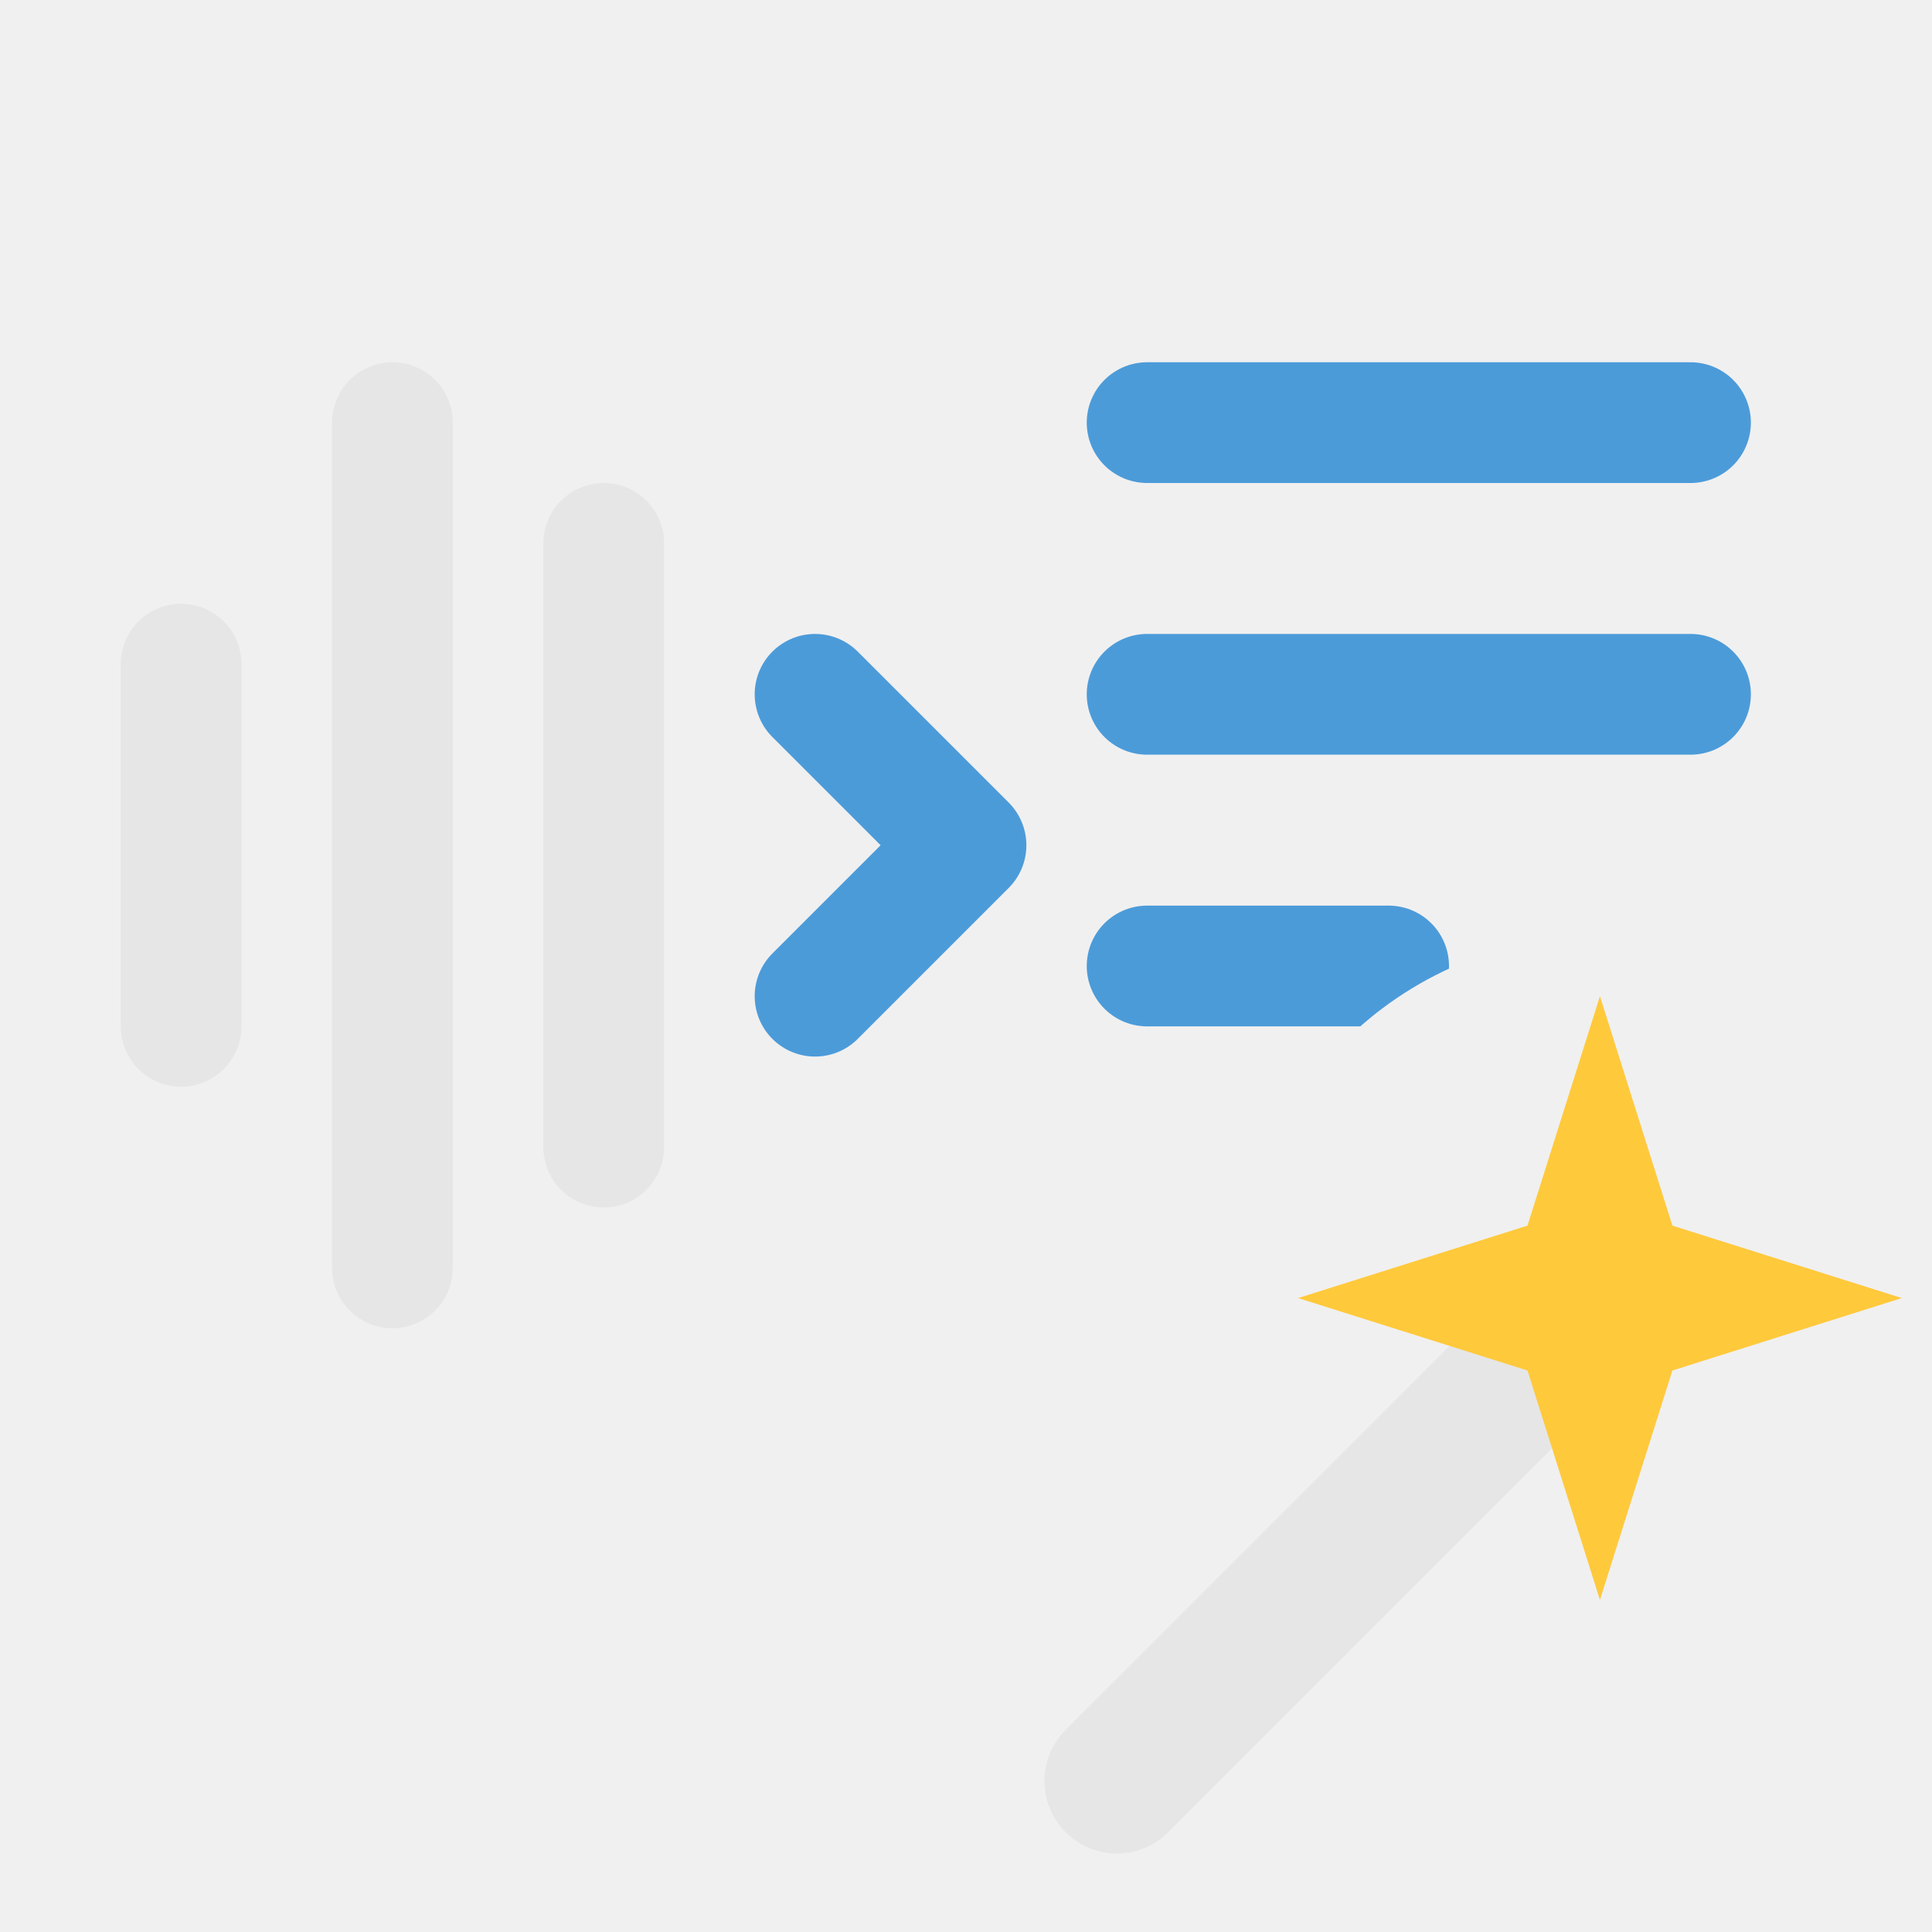
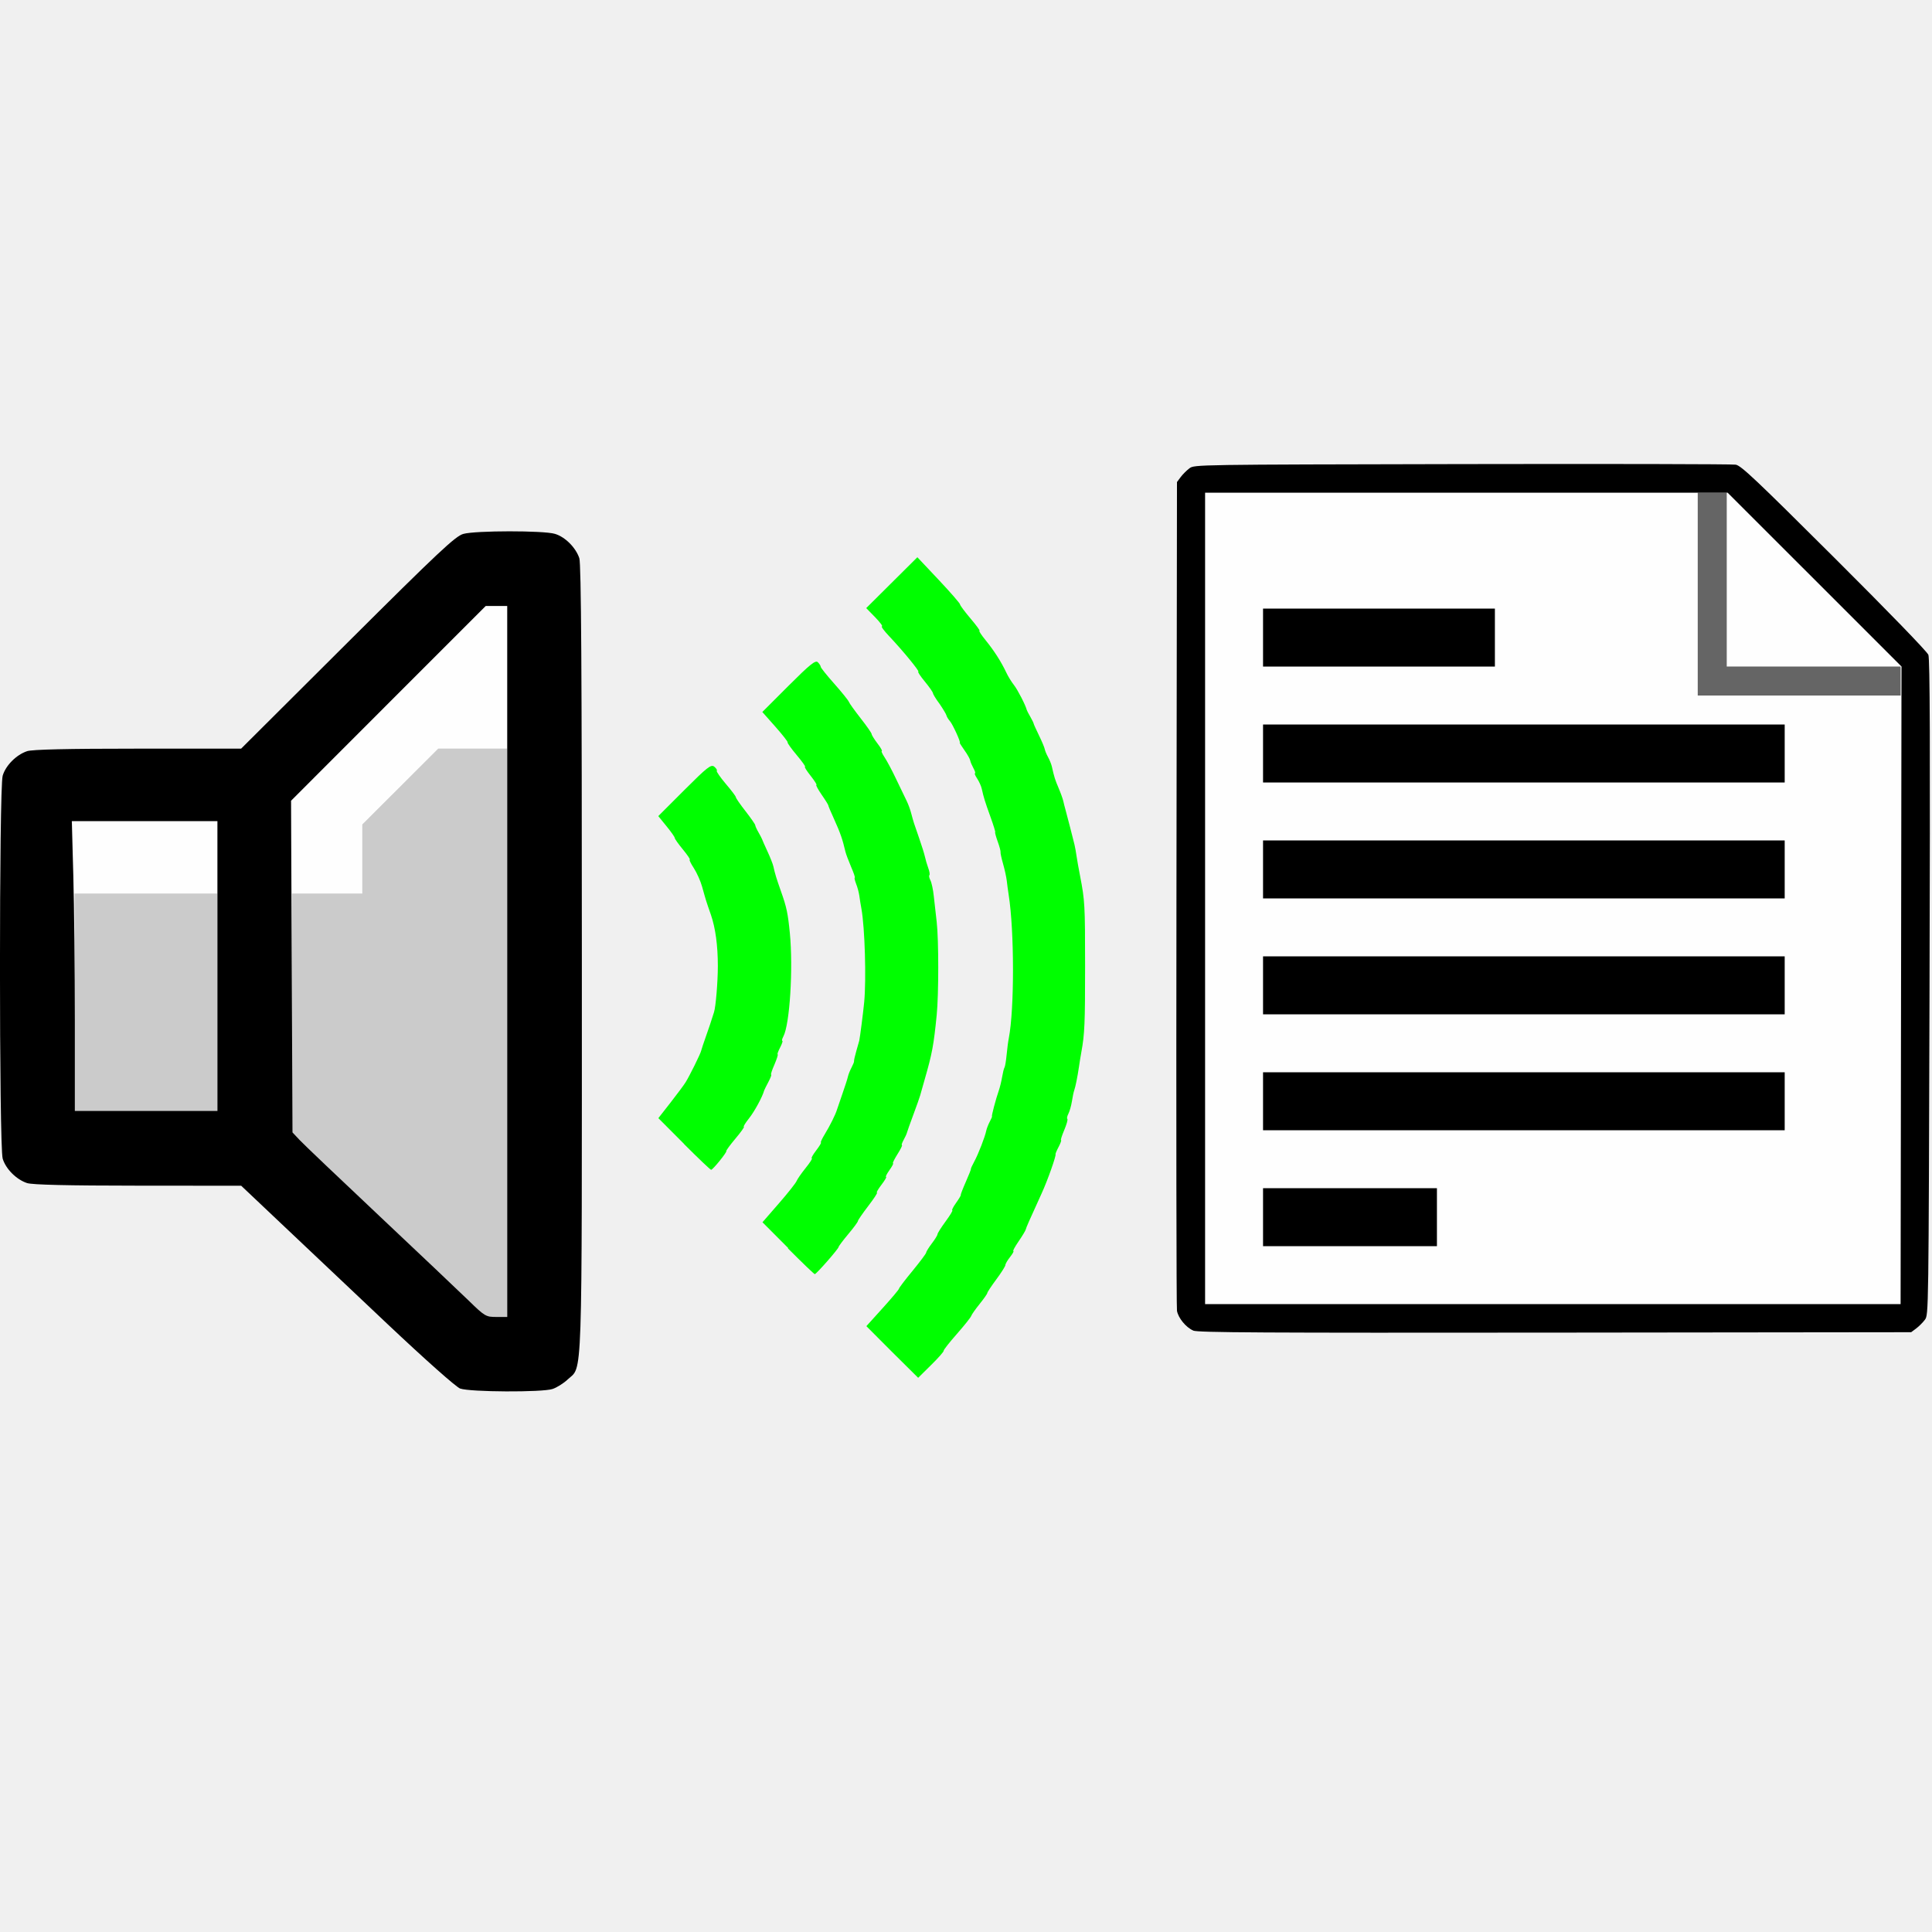
<svg xmlns="http://www.w3.org/2000/svg" width="32" height="32" viewBox="0 0 32 32">
  <defs>
-     <mask id="badge-cut" maskUnits="userSpaceOnUse" x="0" y="0" width="32" height="32">
-       <rect width="32" height="32" fill="#fff" />
-       <path d="M18.5 29.5 L26 22" stroke="#000" stroke-width="6" stroke-linecap="round" />
-       <circle cx="26.5" cy="21.5" r="6" fill="#000" />
-     </mask>
+     
+     
  </defs>
-   <g mask="url(#badge-cut)" fill="none" stroke="#e6e6e6" stroke-width="2" stroke-linecap="round" stroke-linejoin="round">
-     <path d="M3 11v6 M6.5 7v14 M10 9v10" />
-     <path d="M13.5 11.5l2.5 2.5-2.5 2.5" stroke="#4c9bd9" />
-     <path d="M19 7h9 M19 11.5h9 M19 16h4" stroke="#4c9bd9" />
-   </g>
-   <g id="wand-badge">
-     <path d="M18.5 29.5 L25 23" fill="none" stroke="#e6e6e6" stroke-width="2.4" stroke-linecap="round" />
-     <path d="M26.5 16.5 L27.7 20.3 L31.5 21.5 L27.7 22.7 L26.5 26.5 L25.3 22.7 L21.5 21.5 L25.3 20.3 Z" fill="#ffc93c" />
+   <g transform="scale(2)">
+     <g>
+       <g transform="translate(9.5,3.6) scale(0.48) scale(0.01)">
+         <path data-src="file_text#path823" fill="#fefefe" transform="matrix(100,0,0,100,0,4.9999997e-5)" d="M 1,8 V 1 H 5.25 9.5 V 2.75 4.5 H 11.25 13 V 9.75 15 H 7 1 Z m 4,5.5 V 13 H 3.5 2 V 13.5 14 H 3.5 5 Z m 6,-2 V 11 H 6.5 2 V 11.5 12 H 6.5 11 Z m 0,-2 V 9 H 6.5 2 V 9.5 10 H 6.5 11 Z m 0,-2 V 7 H 6.5 2 V 7.5 8 H 6.5 11 Z m 0,-2 V 5 H 6.5 2 V 5.5 6 H 6.5 11 Z M 6,3.5 V 3 H 4 2 V 3.5 4 H 4 6 Z M 11.508,4.008 10,3.999 V 2.492 0.985 L 11.516,2.5 c 0.834,0.833 1.516,1.519 1.516,1.523 0,0.004 -0.004,0.005 -0.008,4.281e-4 -0.004,-0.004 -0.686,-0.011 -1.516,-0.016 z" />
+         <path data-src="file_text#path821" fill="#656565" transform="matrix(100,0,0,100,0,4.9999997e-5)" d="M 9.5,2.75 V 1 H 9.75 10 V 2.5 4 H 11.5 13 V 4.25 4.5 H 11.25 9.5 Z" />
+         <path data-src="file_text#path819" fill="#000000" transform="matrix(100,0,0,100,0,4.9999997e-5)" d="m 0.795,15.456 c -0.126,-0.055 -0.257,-0.215 -0.28,-0.34 -0.01,-0.055 -0.014,-3.295 -0.009,-7.2 l 0.009,-7.099 0.064,-0.086 c 0.035,-0.047 0.103,-0.115 0.151,-0.151 0.086,-0.064 0.096,-0.064 4.701,-0.073 2.538,-0.005 4.664,-4.4719e-4 4.724,0.01 0.093,0.016 0.343,0.252 1.699,1.603 0.933,0.93 1.604,1.622 1.625,1.678 0.027,0.07 0.032,1.535 0.02,5.74 -0.016,5.642 -0.016,5.646 -0.08,5.732 -0.035,0.047 -0.103,0.115 -0.151,0.151 l -0.086,0.064 -6.146,0.007 c -5.062,0.005 -6.163,-6.3e-4 -6.241,-0.035 z M 13.008,9.5 13.016,4 11.516,2.5 10.015,1 H 5.508 1 v 7 7 H 7 13 Z M 2,13.5 V 13 H 3.5 5 V 13.5 14 H 3.5 2 Z m 0,-2 V 11 H 6.5 11 V 11.5 12 H 6.5 2 Z m 0,-2 V 9 H 6.5 11 V 9.5 10 H 6.5 2 Z m 0,-2 V 7 H 6.5 11 V 7.5 8 H 6.5 2 Z m 0,-2 V 5 H 6.5 11 V 5.5 6 H 6.5 2 Z m 0,-2 V 3 H 4 6 V 3.5 4 H 4 2 Z" />
+       </g>
+       <g transform="translate(0,3.2) scale(0.6) scale(0.01)">
+         <path data-src="play_sound#path825" fill="#fefefe" transform="matrix(100,0,0,100,0.1095475,0)" d="M 1,6.5 V 6 H 2 3 V 6.5 7 H 2 1 Z M 4.007,6.356 4.023,5.711 5.363,4.371 6.703,3.031 H 6.851 7 V 4.016 5 H 6.523 6.046 L 5.523,5.524 5,6.048 V 6.524 7 H 4.496 3.991 Z" />
+         <path data-src="play_sound#path823" fill="#cbcbcb" transform="matrix(100,0,0,100,0.1095475,0)" d="M 6.497,12.646 C 6.387,12.537 5.945,12.119 5.516,11.717 5.086,11.314 4.576,10.832 4.383,10.644 L 4.031,10.302 V 8.651 7 H 4.516 5 V 6.523 6.046 L 5.524,5.523 6.048,5 H 6.524 7 V 8.922 12.844 H 6.848 c -0.144,0 -0.161,-0.01 -0.352,-0.198 z M 1.031,8.5 V 7 H 2.016 3 V 8.5 10 H 2.016 1.031 Z" />
+         <path data-src="play_sound#path821-5" fill="#00fe00" transform="matrix(100,0,0,100,0.1095475,0)" d="m 12.314,13.329 -0.357,-0.358 0.225,-0.249 c 0.124,-0.137 0.225,-0.257 0.225,-0.268 0,-0.01 0.084,-0.122 0.188,-0.247 0.103,-0.126 0.188,-0.239 0.188,-0.252 0,-0.013 0.035,-0.069 0.078,-0.126 0.043,-0.056 0.078,-0.113 0.078,-0.127 0,-0.013 0.05,-0.093 0.112,-0.177 0.062,-0.084 0.103,-0.153 0.092,-0.153 -0.011,0 0.012,-0.046 0.052,-0.102 0.04,-0.056 0.069,-0.105 0.065,-0.109 -0.004,-0.004 0.027,-0.085 0.069,-0.18 0.042,-0.095 0.074,-0.176 0.071,-0.18 -0.003,-0.004 0.018,-0.049 0.046,-0.101 0.056,-0.103 0.15,-0.345 0.166,-0.428 0.006,-0.029 0.028,-0.085 0.049,-0.125 0.021,-0.04 0.035,-0.072 0.03,-0.072 -0.01,0 0.053,-0.239 0.095,-0.359 0.015,-0.043 0.035,-0.126 0.045,-0.185 0.01,-0.059 0.024,-0.118 0.033,-0.131 0.008,-0.013 0.021,-0.092 0.029,-0.175 0.008,-0.083 0.021,-0.186 0.03,-0.229 0.078,-0.401 0.077,-1.481 -0.002,-1.98 -0.009,-0.054 -0.02,-0.141 -0.026,-0.192 -0.006,-0.052 -0.029,-0.157 -0.051,-0.234 -0.022,-0.077 -0.038,-0.15 -0.035,-0.162 0.003,-0.012 -0.015,-0.079 -0.04,-0.148 -0.025,-0.07 -0.04,-0.127 -0.034,-0.127 0.006,0 -0.023,-0.095 -0.065,-0.211 -0.077,-0.213 -0.093,-0.267 -0.12,-0.387 -0.008,-0.037 -0.036,-0.1 -0.063,-0.141 -0.027,-0.041 -0.041,-0.074 -0.031,-0.074 0.01,0 6.3e-5,-0.032 -0.021,-0.07 -0.021,-0.039 -0.042,-0.087 -0.045,-0.108 -0.004,-0.021 -0.039,-0.084 -0.08,-0.141 -0.04,-0.056 -0.069,-0.103 -0.064,-0.103 0.019,0 -0.096,-0.252 -0.135,-0.297 -0.023,-0.026 -0.044,-0.061 -0.048,-0.078 -0.003,-0.017 -0.047,-0.09 -0.096,-0.162 C 12.915,4.313 12.875,4.244 12.875,4.232 12.875,4.22 12.825,4.148 12.764,4.074 12.702,3.999 12.662,3.938 12.674,3.938 c 0.025,0 -0.22,-0.298 -0.404,-0.492 C 12.2,3.372 12.156,3.312 12.172,3.312 c 0.016,0 -0.027,-0.057 -0.094,-0.126 l -0.123,-0.126 0.353,-0.351 0.353,-0.351 0.294,0.312 c 0.162,0.172 0.294,0.324 0.295,0.339 3.46e-4,0.014 0.066,0.102 0.145,0.195 0.079,0.093 0.135,0.169 0.123,0.169 -0.012,0 0.027,0.06 0.087,0.133 0.116,0.143 0.214,0.296 0.284,0.445 0.024,0.052 0.072,0.129 0.106,0.172 0.05,0.064 0.16,0.277 0.176,0.343 0.002,0.009 0.024,0.051 0.049,0.094 0.025,0.043 0.045,0.085 0.046,0.094 9.15e-4,0.009 0.034,0.082 0.074,0.164 0.04,0.082 0.075,0.166 0.079,0.188 0.004,0.022 0.024,0.072 0.046,0.111 0.022,0.04 0.046,0.1 0.053,0.133 0.032,0.142 0.042,0.176 0.092,0.293 0.029,0.068 0.058,0.149 0.065,0.18 0.007,0.031 0.019,0.081 0.028,0.111 0.024,0.087 0.111,0.424 0.127,0.492 0.008,0.034 0.021,0.105 0.028,0.156 0.007,0.052 0.03,0.178 0.05,0.281 0.064,0.333 0.068,0.394 0.068,1.234 1.87e-4,0.792 -0.006,0.941 -0.051,1.188 -0.011,0.06 -0.026,0.152 -0.033,0.203 -0.021,0.142 -0.048,0.276 -0.065,0.325 -0.009,0.024 -0.024,0.095 -0.033,0.156 -0.01,0.062 -0.032,0.138 -0.048,0.169 -0.017,0.032 -0.024,0.064 -0.015,0.073 0.009,0.009 -0.011,0.078 -0.043,0.154 -0.032,0.076 -0.052,0.138 -0.044,0.138 0.008,0 -0.006,0.042 -0.033,0.093 -0.027,0.051 -0.046,0.097 -0.043,0.102 0.012,0.017 -0.109,0.36 -0.191,0.539 -0.181,0.397 -0.213,0.47 -0.22,0.5 -0.004,0.017 -0.049,0.091 -0.099,0.164 -0.05,0.073 -0.083,0.133 -0.072,0.133 0.011,0 -0.01,0.037 -0.045,0.082 -0.036,0.045 -0.065,0.095 -0.065,0.111 0,0.016 -0.056,0.105 -0.125,0.198 -0.069,0.093 -0.125,0.178 -0.125,0.189 0,0.011 -0.047,0.078 -0.105,0.15 -0.058,0.072 -0.111,0.147 -0.117,0.167 -0.007,0.02 -0.096,0.132 -0.199,0.249 -0.103,0.117 -0.185,0.221 -0.181,0.231 0.003,0.011 -0.074,0.099 -0.173,0.196 l -0.179,0.177 z m -1.436,-1.436 -0.355,-0.356 0.227,-0.261 c 0.125,-0.143 0.234,-0.282 0.244,-0.308 0.01,-0.026 0.066,-0.107 0.125,-0.18 0.059,-0.073 0.097,-0.133 0.085,-0.133 -0.013,0 0.014,-0.049 0.06,-0.109 0.046,-0.06 0.075,-0.109 0.066,-0.109 -0.01,0 0.015,-0.053 0.054,-0.117 0.07,-0.114 0.148,-0.272 0.167,-0.336 0.005,-0.017 0.039,-0.116 0.075,-0.219 0.036,-0.103 0.071,-0.211 0.077,-0.24 0.006,-0.029 0.029,-0.085 0.05,-0.125 0.021,-0.04 0.037,-0.079 0.034,-0.088 -0.002,-0.009 0.012,-0.072 0.032,-0.141 0.02,-0.069 0.038,-0.132 0.04,-0.141 0.009,-0.037 0.056,-0.402 0.068,-0.531 0.03,-0.316 0.009,-1.029 -0.038,-1.288 -0.01,-0.056 -0.024,-0.137 -0.029,-0.18 -0.006,-0.043 -0.025,-0.117 -0.044,-0.164 -0.018,-0.047 -0.027,-0.086 -0.019,-0.086 0.008,0 -0.015,-0.067 -0.05,-0.148 -0.035,-0.082 -0.071,-0.177 -0.079,-0.211 -0.041,-0.175 -0.069,-0.255 -0.158,-0.453 C 11.466,5.874 11.431,5.79 11.431,5.781 11.43,5.773 11.389,5.706 11.338,5.633 11.288,5.56 11.256,5.5 11.267,5.5 11.278,5.5 11.242,5.444 11.188,5.375 11.133,5.306 11.098,5.25 11.11,5.25 c 0.012,0 -0.04,-0.073 -0.115,-0.162 -0.075,-0.089 -0.131,-0.168 -0.125,-0.175 0.006,-0.007 -0.07,-0.104 -0.169,-0.216 l -0.18,-0.203 0.363,-0.363 c 0.294,-0.294 0.371,-0.356 0.403,-0.324 0.022,0.022 0.04,0.05 0.04,0.063 0,0.013 0.084,0.118 0.188,0.235 0.103,0.116 0.193,0.228 0.2,0.248 0.007,0.02 0.081,0.123 0.164,0.229 0.083,0.106 0.151,0.203 0.151,0.217 0,0.013 0.036,0.071 0.08,0.129 0.044,0.057 0.071,0.105 0.06,0.105 -0.011,0 0.007,0.039 0.038,0.086 0.032,0.047 0.105,0.184 0.162,0.305 0.058,0.12 0.122,0.254 0.143,0.297 0.021,0.043 0.05,0.12 0.063,0.172 0.034,0.127 0.035,0.13 0.11,0.344 0.036,0.103 0.072,0.219 0.08,0.257 0.008,0.038 0.028,0.107 0.045,0.153 0.017,0.046 0.025,0.09 0.016,0.099 -0.009,0.008 -0.002,0.04 0.014,0.071 0.016,0.03 0.038,0.131 0.047,0.222 0.01,0.092 0.028,0.251 0.04,0.355 0.028,0.242 0.028,0.999 -3.1e-5,1.281 -0.042,0.421 -0.063,0.533 -0.166,0.891 -0.027,0.095 -0.055,0.193 -0.062,0.219 -0.007,0.026 -0.049,0.145 -0.094,0.266 -0.045,0.12 -0.085,0.233 -0.089,0.25 -0.004,0.017 -0.025,0.063 -0.047,0.102 -0.021,0.039 -0.031,0.07 -0.022,0.07 0.009,0 -0.018,0.056 -0.062,0.125 -0.043,0.069 -0.071,0.125 -0.061,0.125 0.01,0 -0.012,0.042 -0.049,0.094 -0.037,0.052 -0.058,0.094 -0.047,0.094 0.011,0 -0.018,0.049 -0.064,0.109 -0.046,0.06 -0.074,0.109 -0.062,0.109 0.012,0 -0.043,0.083 -0.121,0.185 -0.078,0.102 -0.142,0.195 -0.142,0.207 0,0.012 -0.06,0.093 -0.133,0.18 -0.073,0.087 -0.133,0.167 -0.133,0.177 0,0.024 -0.307,0.375 -0.329,0.375 -0.009,2.18e-4 -0.176,-0.16 -0.371,-0.356 z M 9.441,10.456 9.086,10.1 9.254,9.885 C 9.346,9.767 9.439,9.642 9.46,9.608 9.513,9.525 9.668,9.211 9.676,9.172 9.68,9.155 9.712,9.056 9.749,8.953 9.785,8.85 9.819,8.752 9.823,8.734 9.828,8.717 9.842,8.674 9.854,8.638 9.878,8.566 9.907,8.221 9.907,8 9.907,7.717 9.874,7.476 9.812,7.295 9.74,7.089 9.745,7.102 9.69,6.906 9.669,6.829 9.617,6.713 9.575,6.648 9.533,6.584 9.508,6.531 9.519,6.531 c 0.011,0 -0.031,-0.062 -0.093,-0.138 C 9.363,6.317 9.312,6.245 9.312,6.232 c 0,-0.013 -0.051,-0.085 -0.114,-0.162 L 9.085,5.931 9.446,5.57 c 0.315,-0.315 0.368,-0.357 0.412,-0.321 0.027,0.023 0.043,0.048 0.034,0.057 -0.008,0.008 0.048,0.089 0.124,0.179 0.077,0.09 0.14,0.173 0.14,0.186 0,0.012 0.06,0.099 0.133,0.192 0.073,0.094 0.133,0.18 0.134,0.193 6.1e-4,0.013 0.021,0.058 0.046,0.101 0.025,0.043 0.046,0.085 0.049,0.094 0.002,0.009 0.035,0.083 0.073,0.165 0.038,0.082 0.076,0.177 0.083,0.211 0.023,0.105 0.042,0.165 0.105,0.344 0.077,0.216 0.095,0.302 0.122,0.577 0.047,0.485 -0.001,1.26 -0.09,1.425 -0.017,0.033 -0.024,0.059 -0.014,0.059 0.01,0 -0.004,0.042 -0.031,0.094 -0.027,0.052 -0.042,0.094 -0.033,0.094 0.008,0 -0.012,0.063 -0.045,0.141 C 10.654,9.437 10.634,9.5 10.643,9.5 c 0.008,0 -0.009,0.046 -0.039,0.102 -0.03,0.056 -0.056,0.109 -0.058,0.117 -0.022,0.084 -0.133,0.289 -0.208,0.383 -0.051,0.064 -0.083,0.117 -0.072,0.117 0.012,0 -0.04,0.073 -0.115,0.162 -0.075,0.089 -0.132,0.167 -0.127,0.173 0.012,0.014 -0.186,0.259 -0.21,0.259 -0.01,0 -0.178,-0.16 -0.374,-0.356 z" />
+         <path data-src="play_sound#path819-0" fill="#000000" transform="matrix(100,0,0,100,0.1095475,0)" d="M 6.353,13.834 C 6.294,13.812 5.873,13.438 5.343,12.938 4.843,12.465 4.185,11.843 3.881,11.556 L 3.328,11.033 1.903,11.032 c -0.977,-5.63e-4 -1.458,-0.012 -1.531,-0.036 -0.148,-0.049 -0.294,-0.196 -0.336,-0.337 -0.05,-0.168 -0.05,-5.118 0,-5.286 C 0.078,5.231 0.224,5.085 0.372,5.035 0.445,5.011 0.924,5 1.902,5 H 3.327 L 4.796,3.536 c 1.255,-1.25 1.488,-1.469 1.598,-1.5 0.167,-0.047 1.107,-0.048 1.264,-8.266e-4 0.141,0.042 0.288,0.189 0.337,0.336 0.026,0.078 0.035,1.571 0.035,5.533 0,5.994 0.013,5.607 -0.197,5.804 -0.055,0.052 -0.148,0.11 -0.207,0.13 -0.142,0.048 -1.142,0.043 -1.275,-0.006 z M 7,7.938 V 3.031 H 6.851 6.703 L 5.359,4.375 4.016,5.719 l 0.01,2.289 0.01,2.289 0.099,0.105 c 0.054,0.058 0.549,0.529 1.099,1.047 0.55,0.518 1.105,1.044 1.233,1.168 0.223,0.218 0.239,0.227 0.383,0.227 H 7 Z M 3,8 V 6 H 1.995 0.99 l 0.021,0.755 c 0.011,0.415 0.021,1.315 0.021,2 V 10 H 2.016 3 Z" />
+       </g>
+     </g>
  </g>
</svg>
